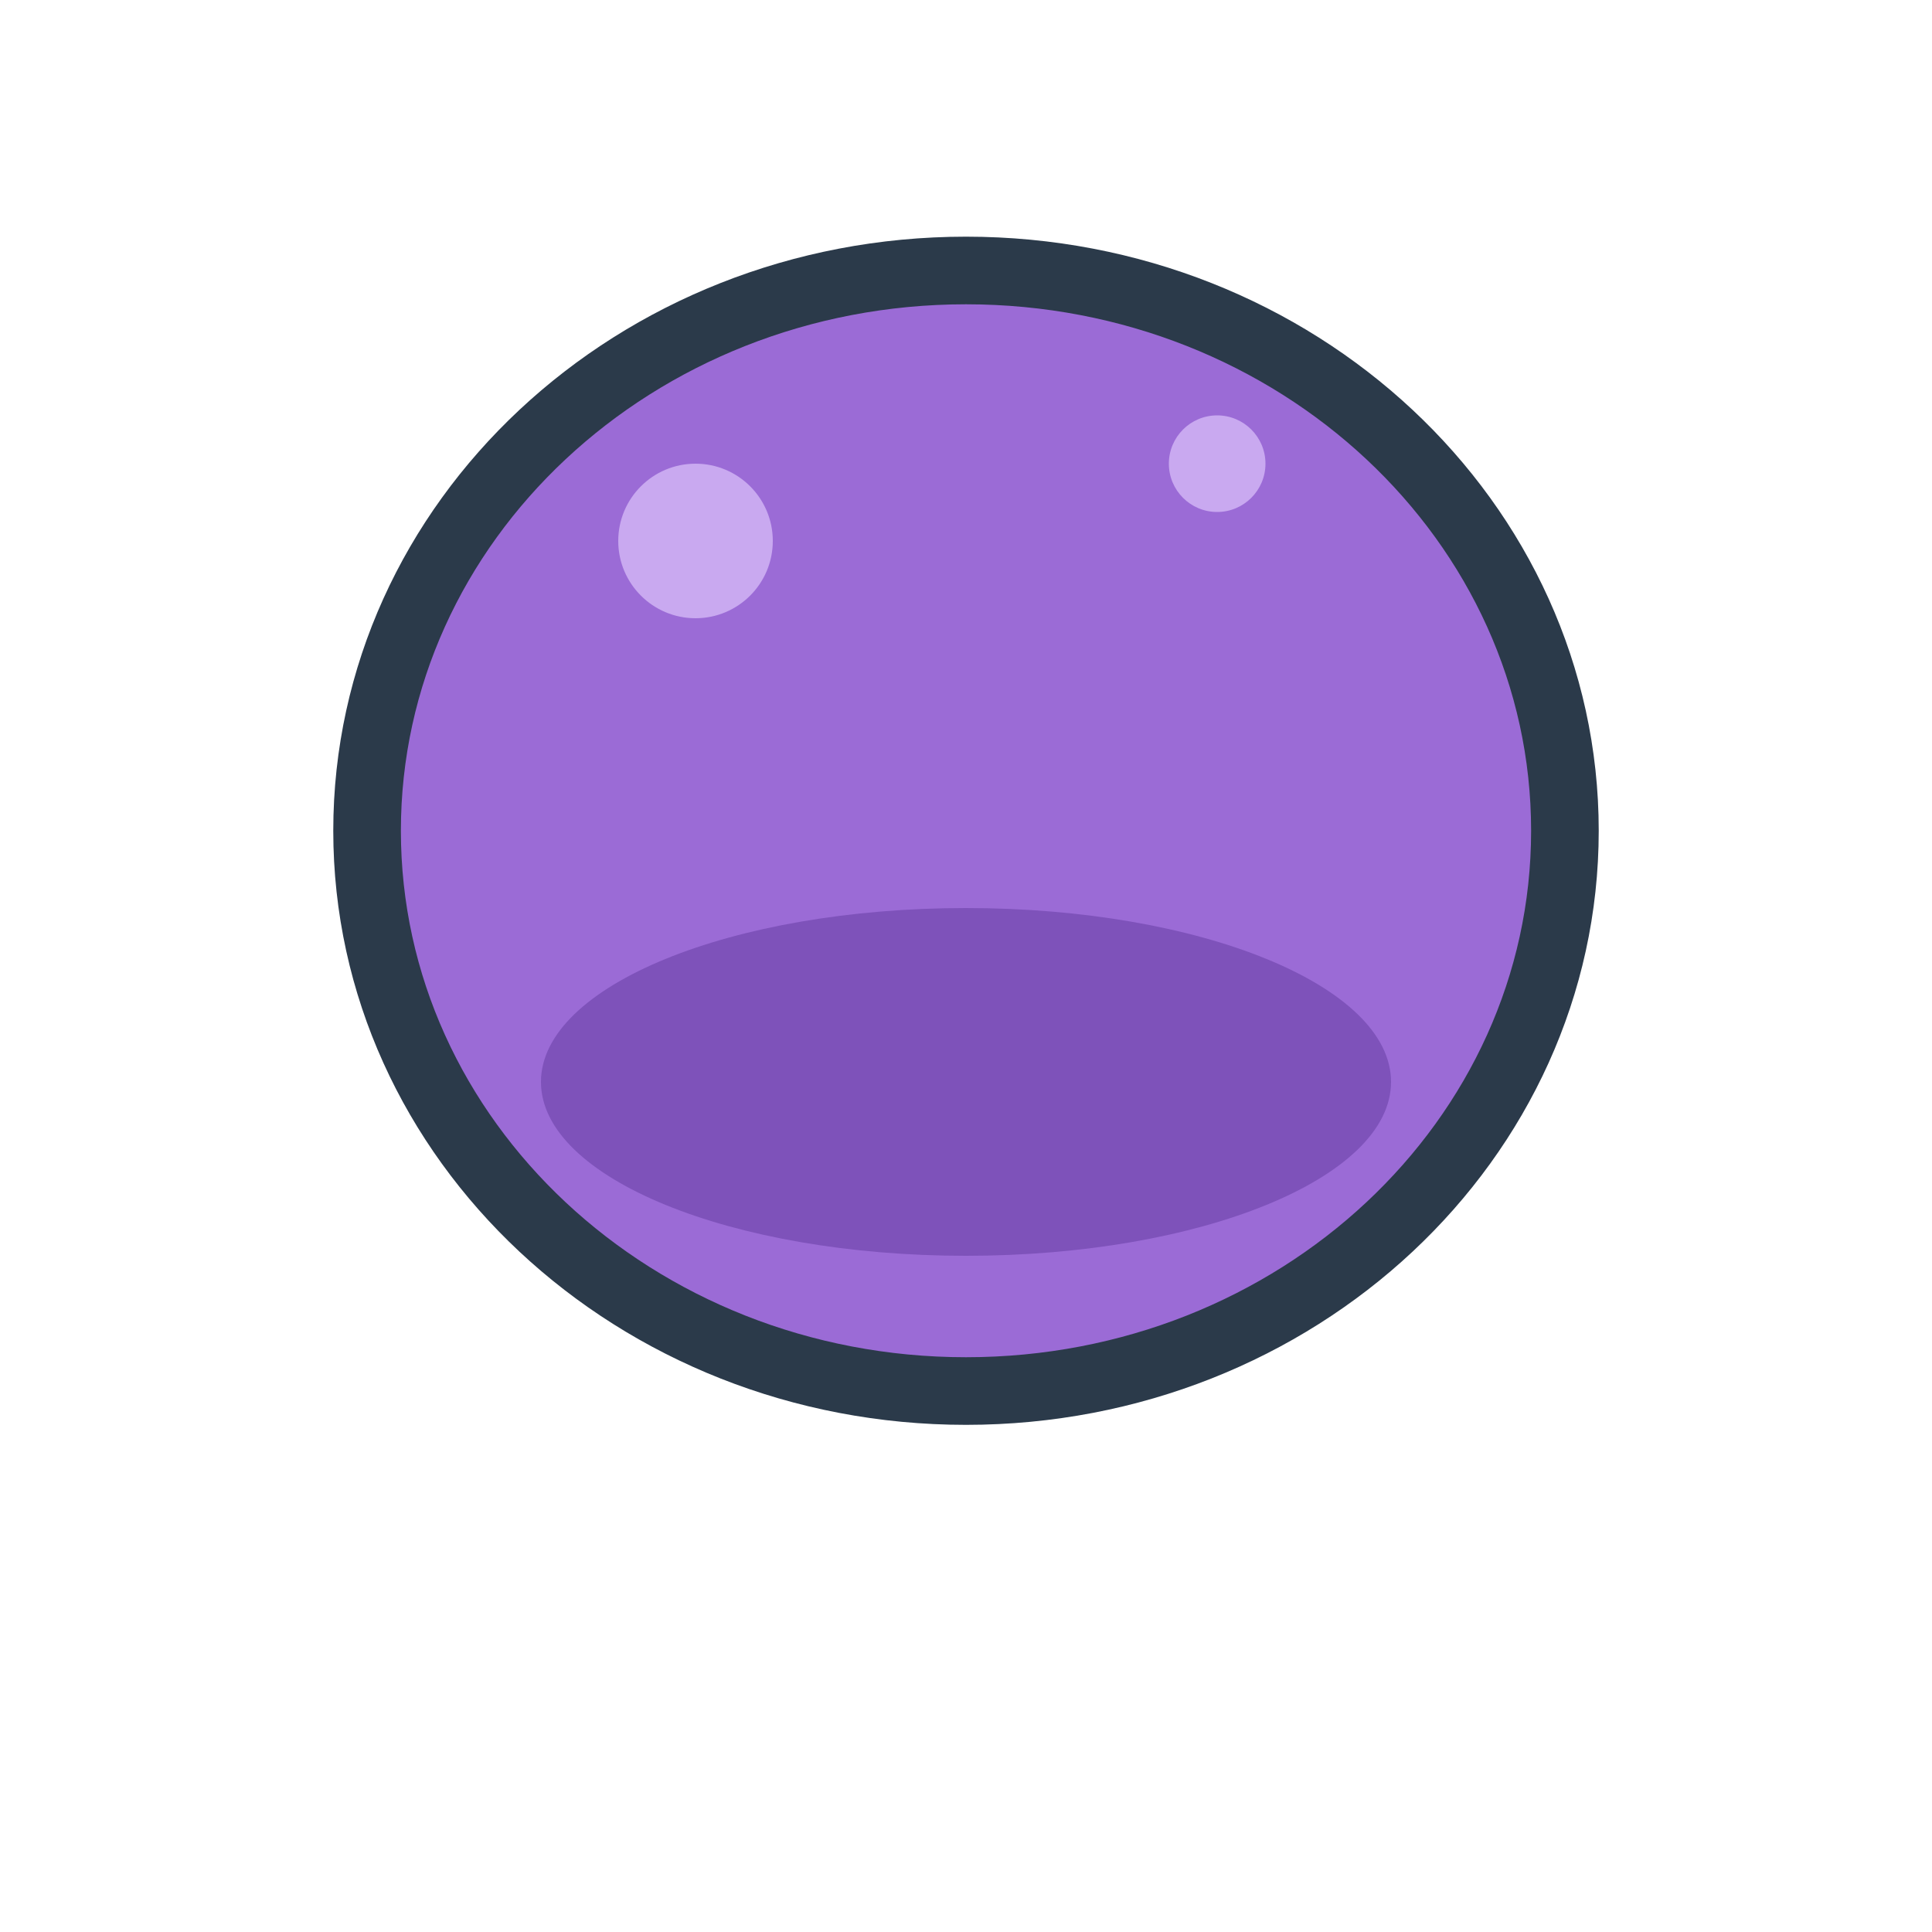
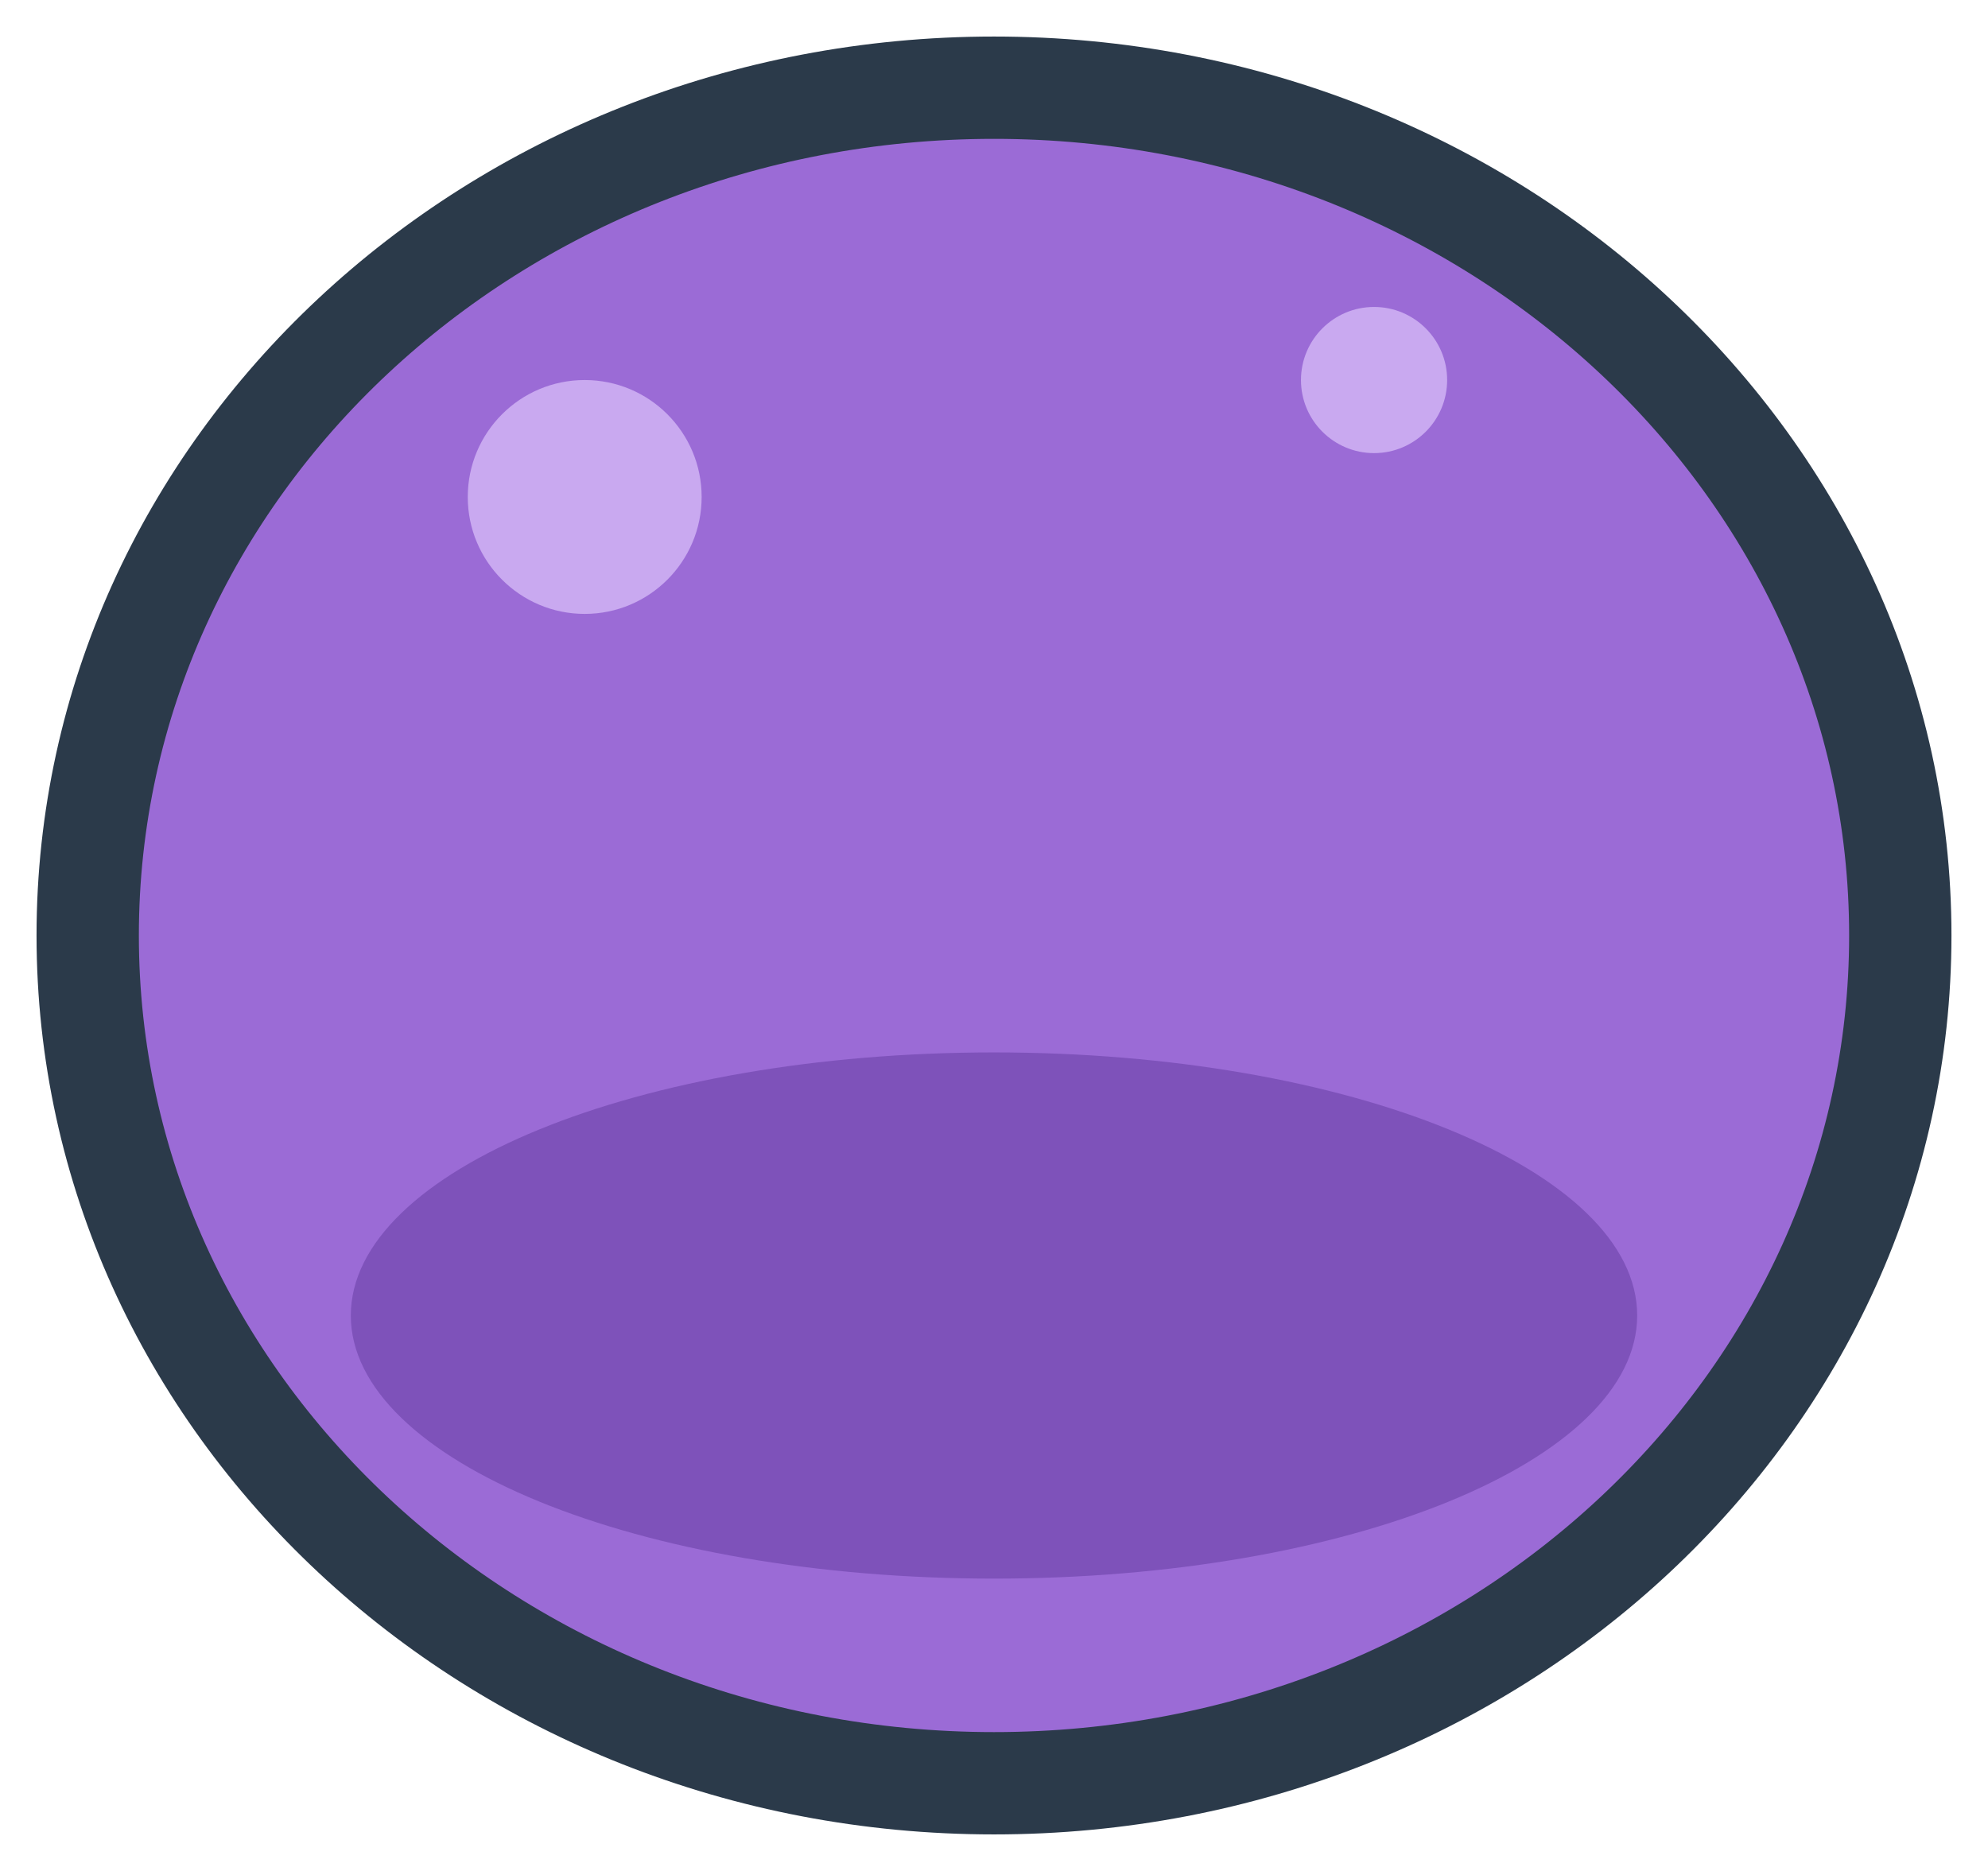
- <svg xmlns="http://www.w3.org/2000/svg" width="200" height="200" viewBox="0 0 200 200">
+ <svg xmlns="http://www.w3.org/2000/svg" width="136" height="128" viewBox="32 22 136 128">
  <g stroke-linejoin="round" stroke-linecap="round">
    <ellipse cx="100" cy="86" rx="62" ry="58" fill="#9B6BD6" stroke="#2B3A4A" stroke-width="7" />
    <ellipse cx="100" cy="112" rx="44" ry="18" fill="#7E52BA" />
    <circle cx="72" cy="56" r="8" fill="#C9A9F0" />
    <circle cx="126" cy="48" r="5" fill="#C9A9F0" />
  </g>
</svg>
